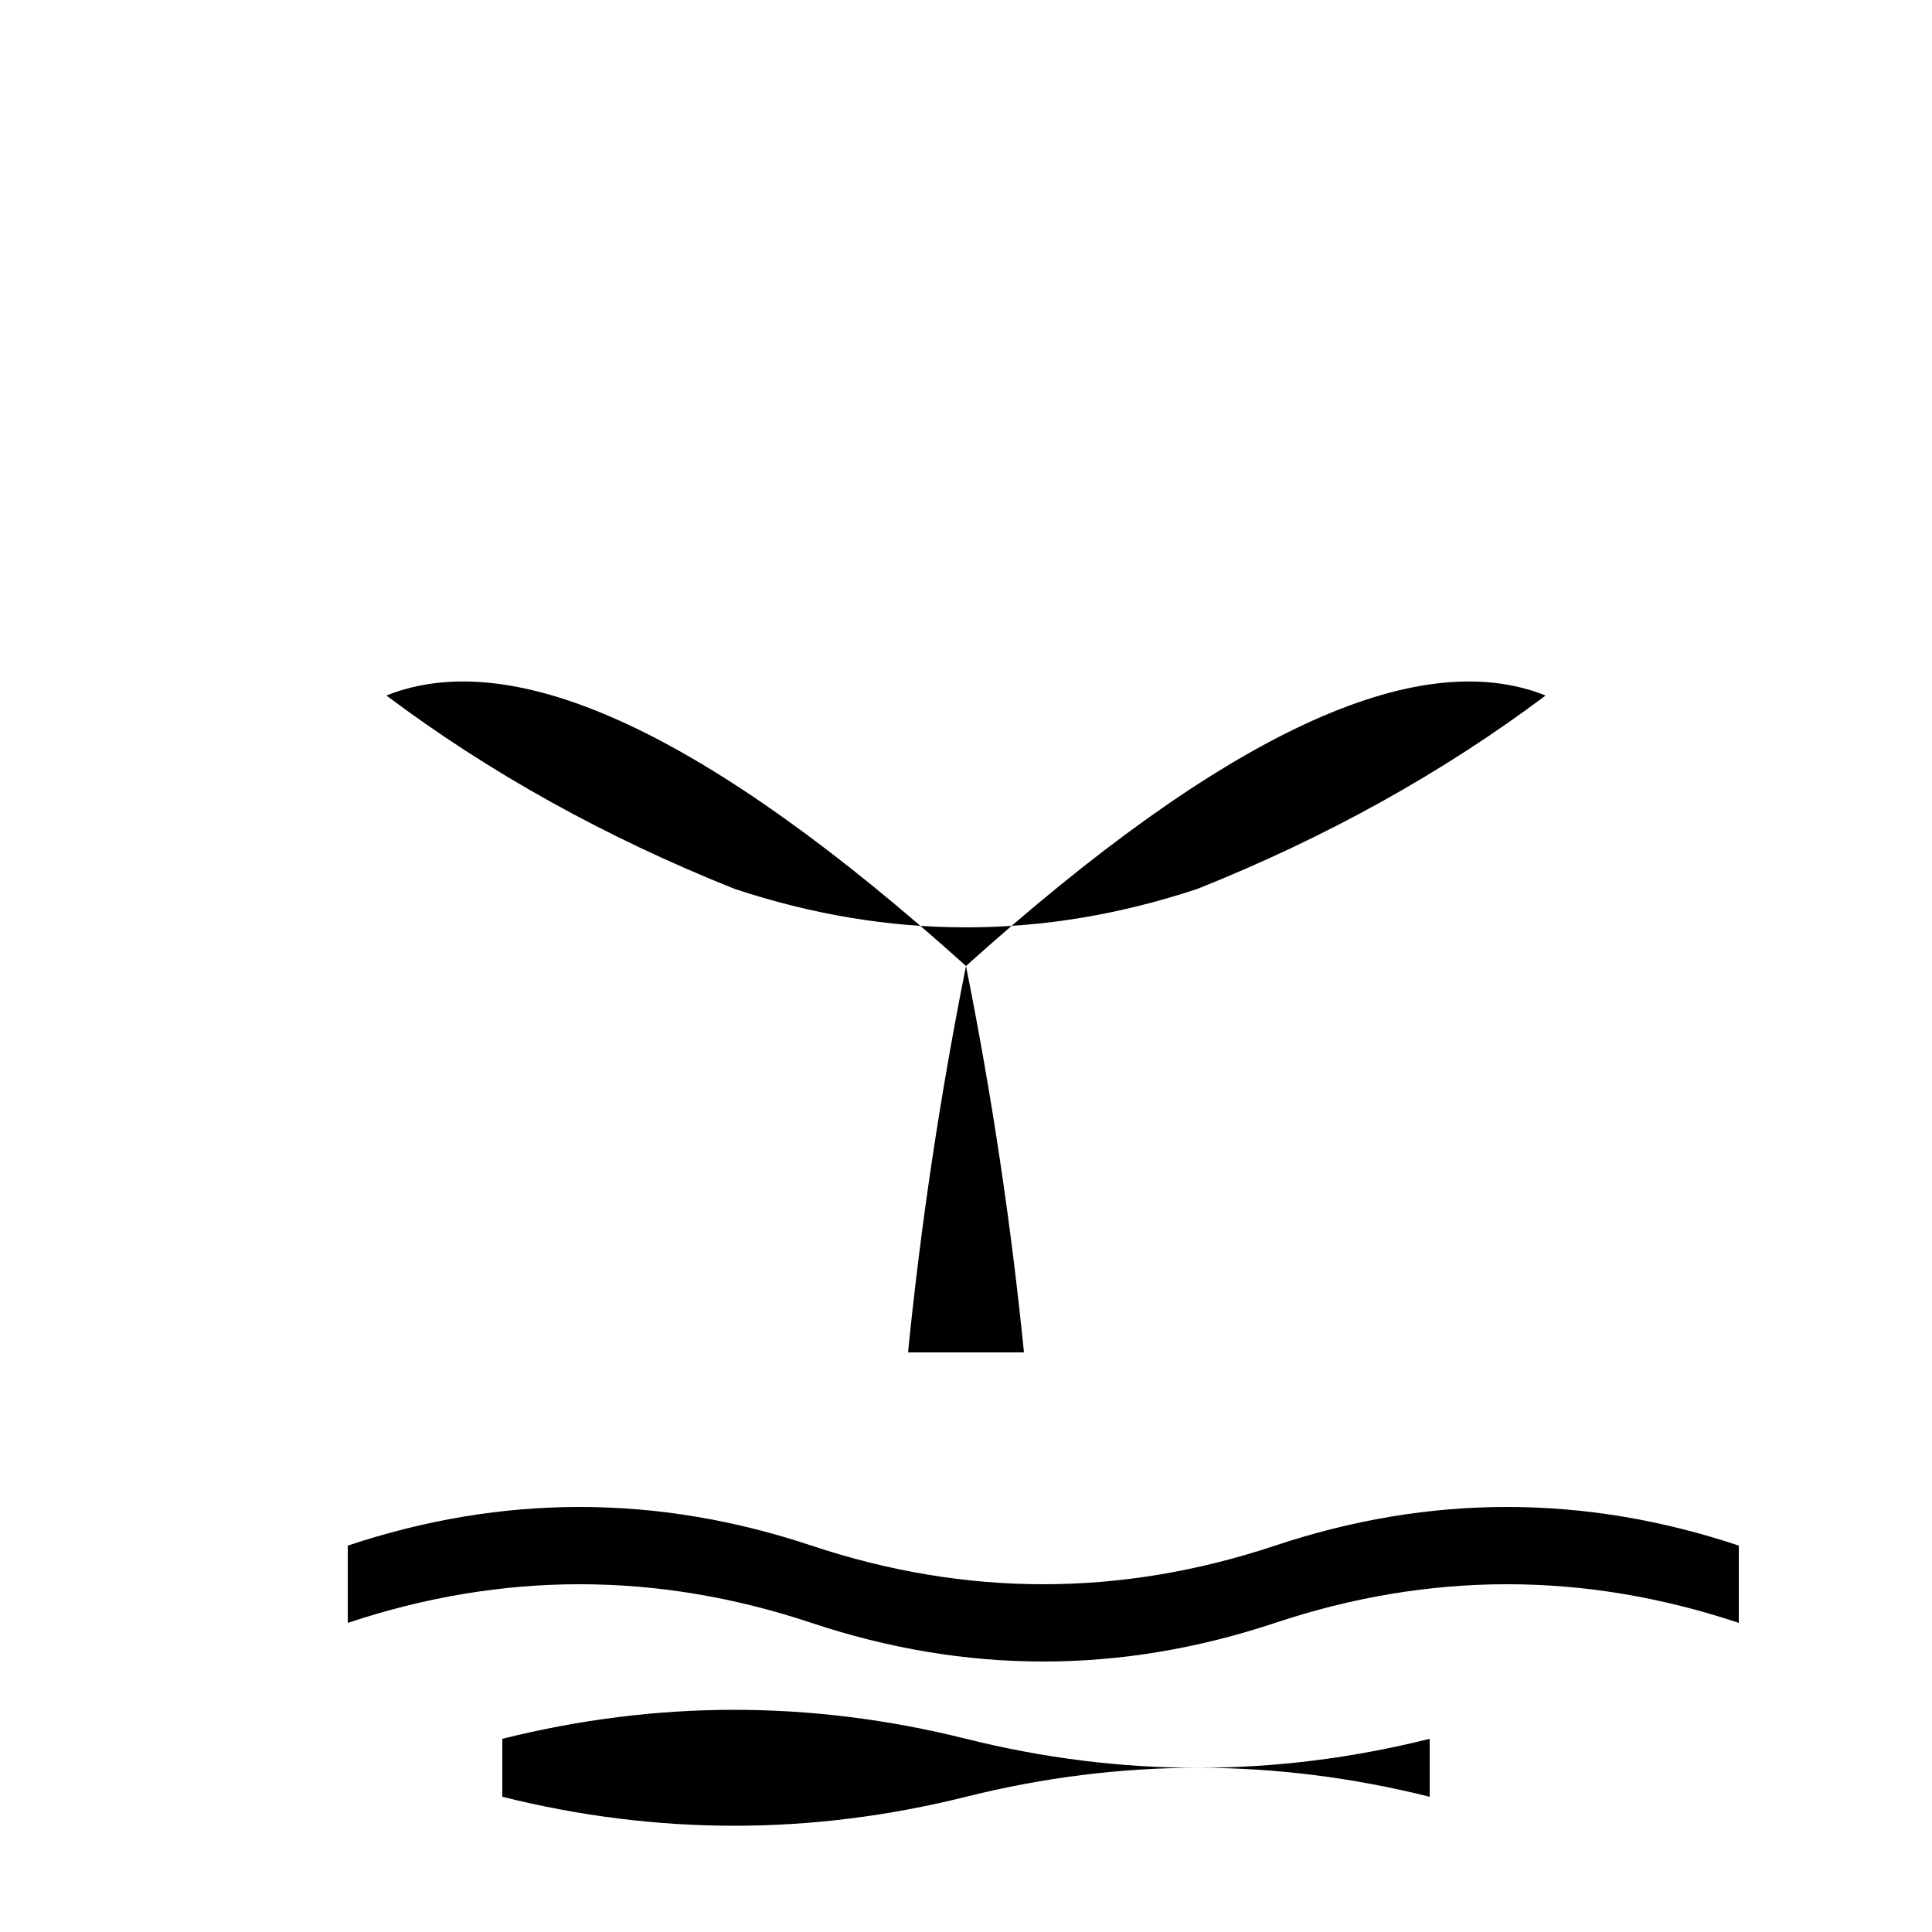
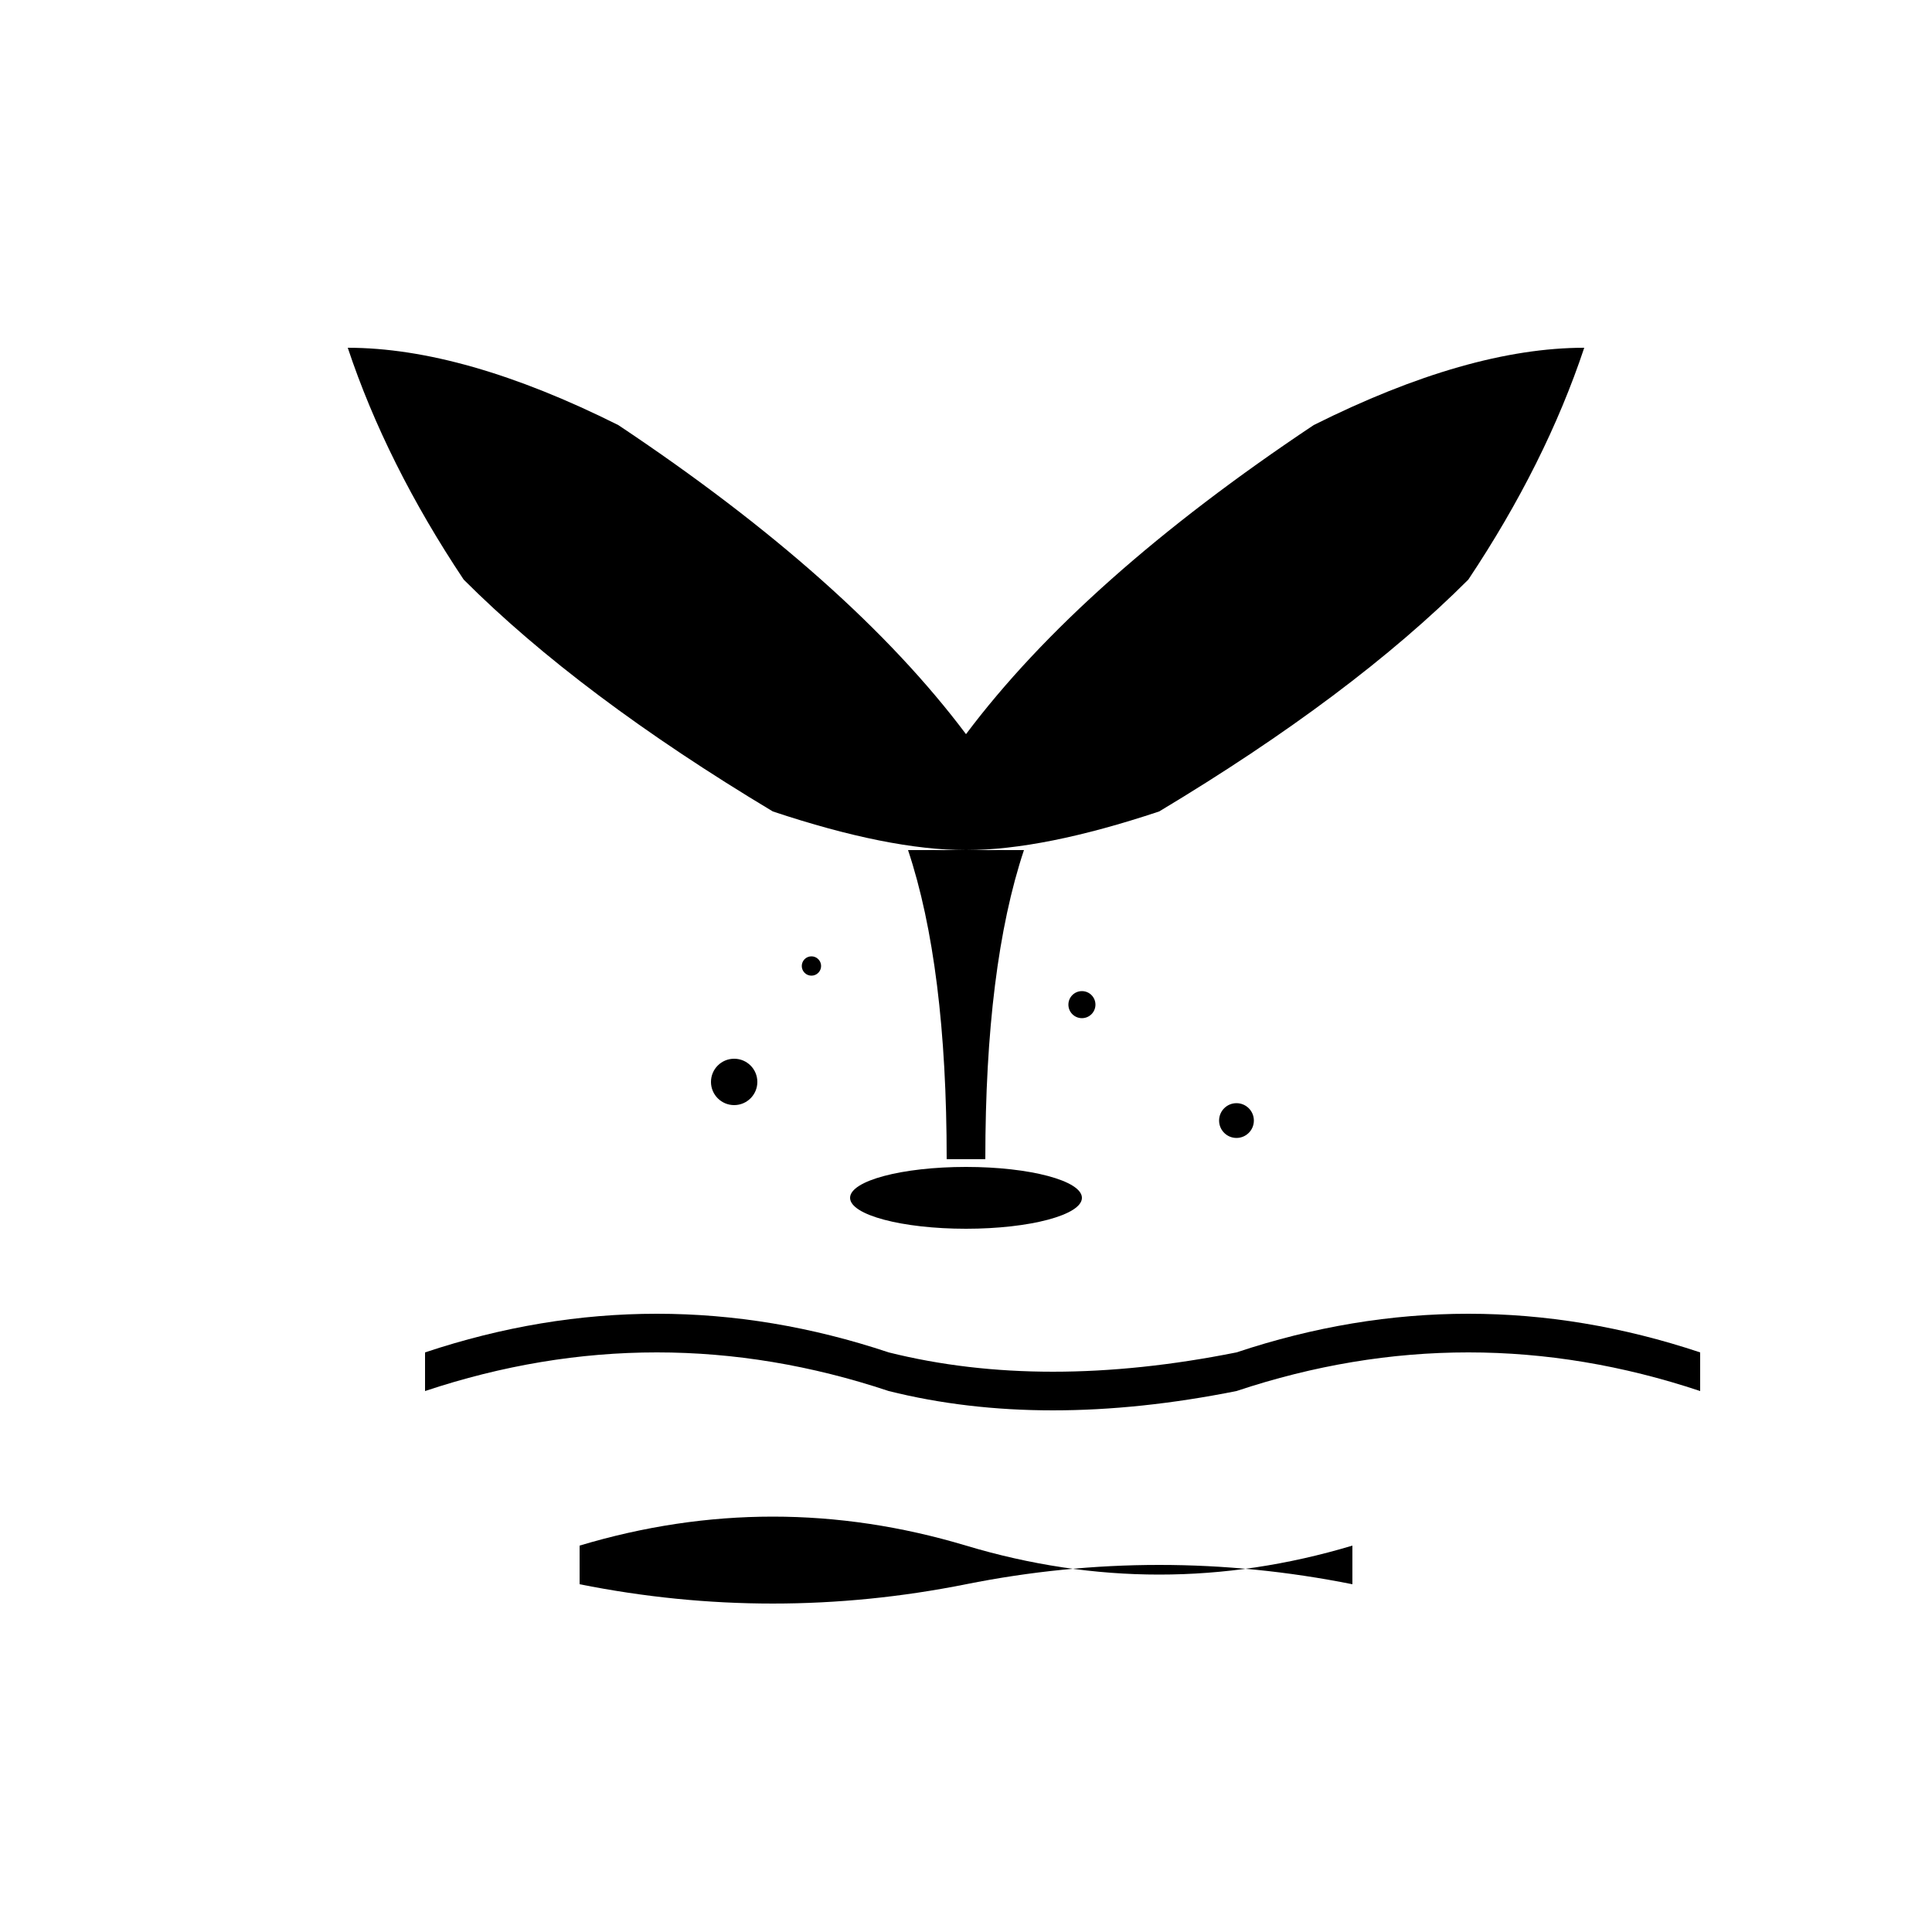
<svg xmlns="http://www.w3.org/2000/svg" viewBox="0 0 100 100">
-   <path d="M 47 70 Q 48 60 50 50 Q 52 60 53 70 Z" />
-   <path d="M 50 50            Q 30 32 20 36            Q 28 42 38 46            Q 50 50 62 46            Q 72 42 80 36            Q 70 32 50 50 Z" />
-   <path d="M 18 80 Q 30 76 42 80 Q 54 84 66 80 Q 78 76 90 80 L 90 84 Q 78 80 66 84 Q 54 88 42 84 Q 30 80 18 84 Z" />
-   <path d="M 26 90 Q 38 87 50 90 Q 62 93 74 90 L 74 93 Q 62 90 50 93 Q 38 96 26 93 Z" />
+   <path d="M 50 38            Q 56 30 68 22            Q 76 18 82 18            Q 80 24 76 30            Q 70 36 60 42            Q 54 44 50 44 Z" />
+   <path d="M 50 38            Q 44 30 32 22            Q 24 18 18 18            Q 20 24 24 30            Q 30 36 40 42            Q 46 44 50 44 Z" />
+   <path d="M 47 44            Q 49 50 49 60            L 51 60            Q 51 50 53 44 Z" />
+   <ellipse cx="50" cy="62" rx="6" ry="1.6" />
+   <path d="M 22 70 Q 34 66 46 70 Q 54 72 64 70 Q 76 66 88 70 L 88 72 Q 76 68 64 72 Q 54 74 46 72 Q 34 68 22 72 Z" />
+   <path d="M 30 80 Q 40 77 50 80 Q 60 83 70 80 L 70 82 Q 60 80 50 82 Q 40 84 30 82 Z" />
+   <circle cx="38" cy="56" r="1.2" />
+   <circle cx="64" cy="58" r="0.9" />
+   <circle cx="56" cy="52" r="0.7" />
+   <circle cx="42" cy="50" r="0.5" />
</svg>
